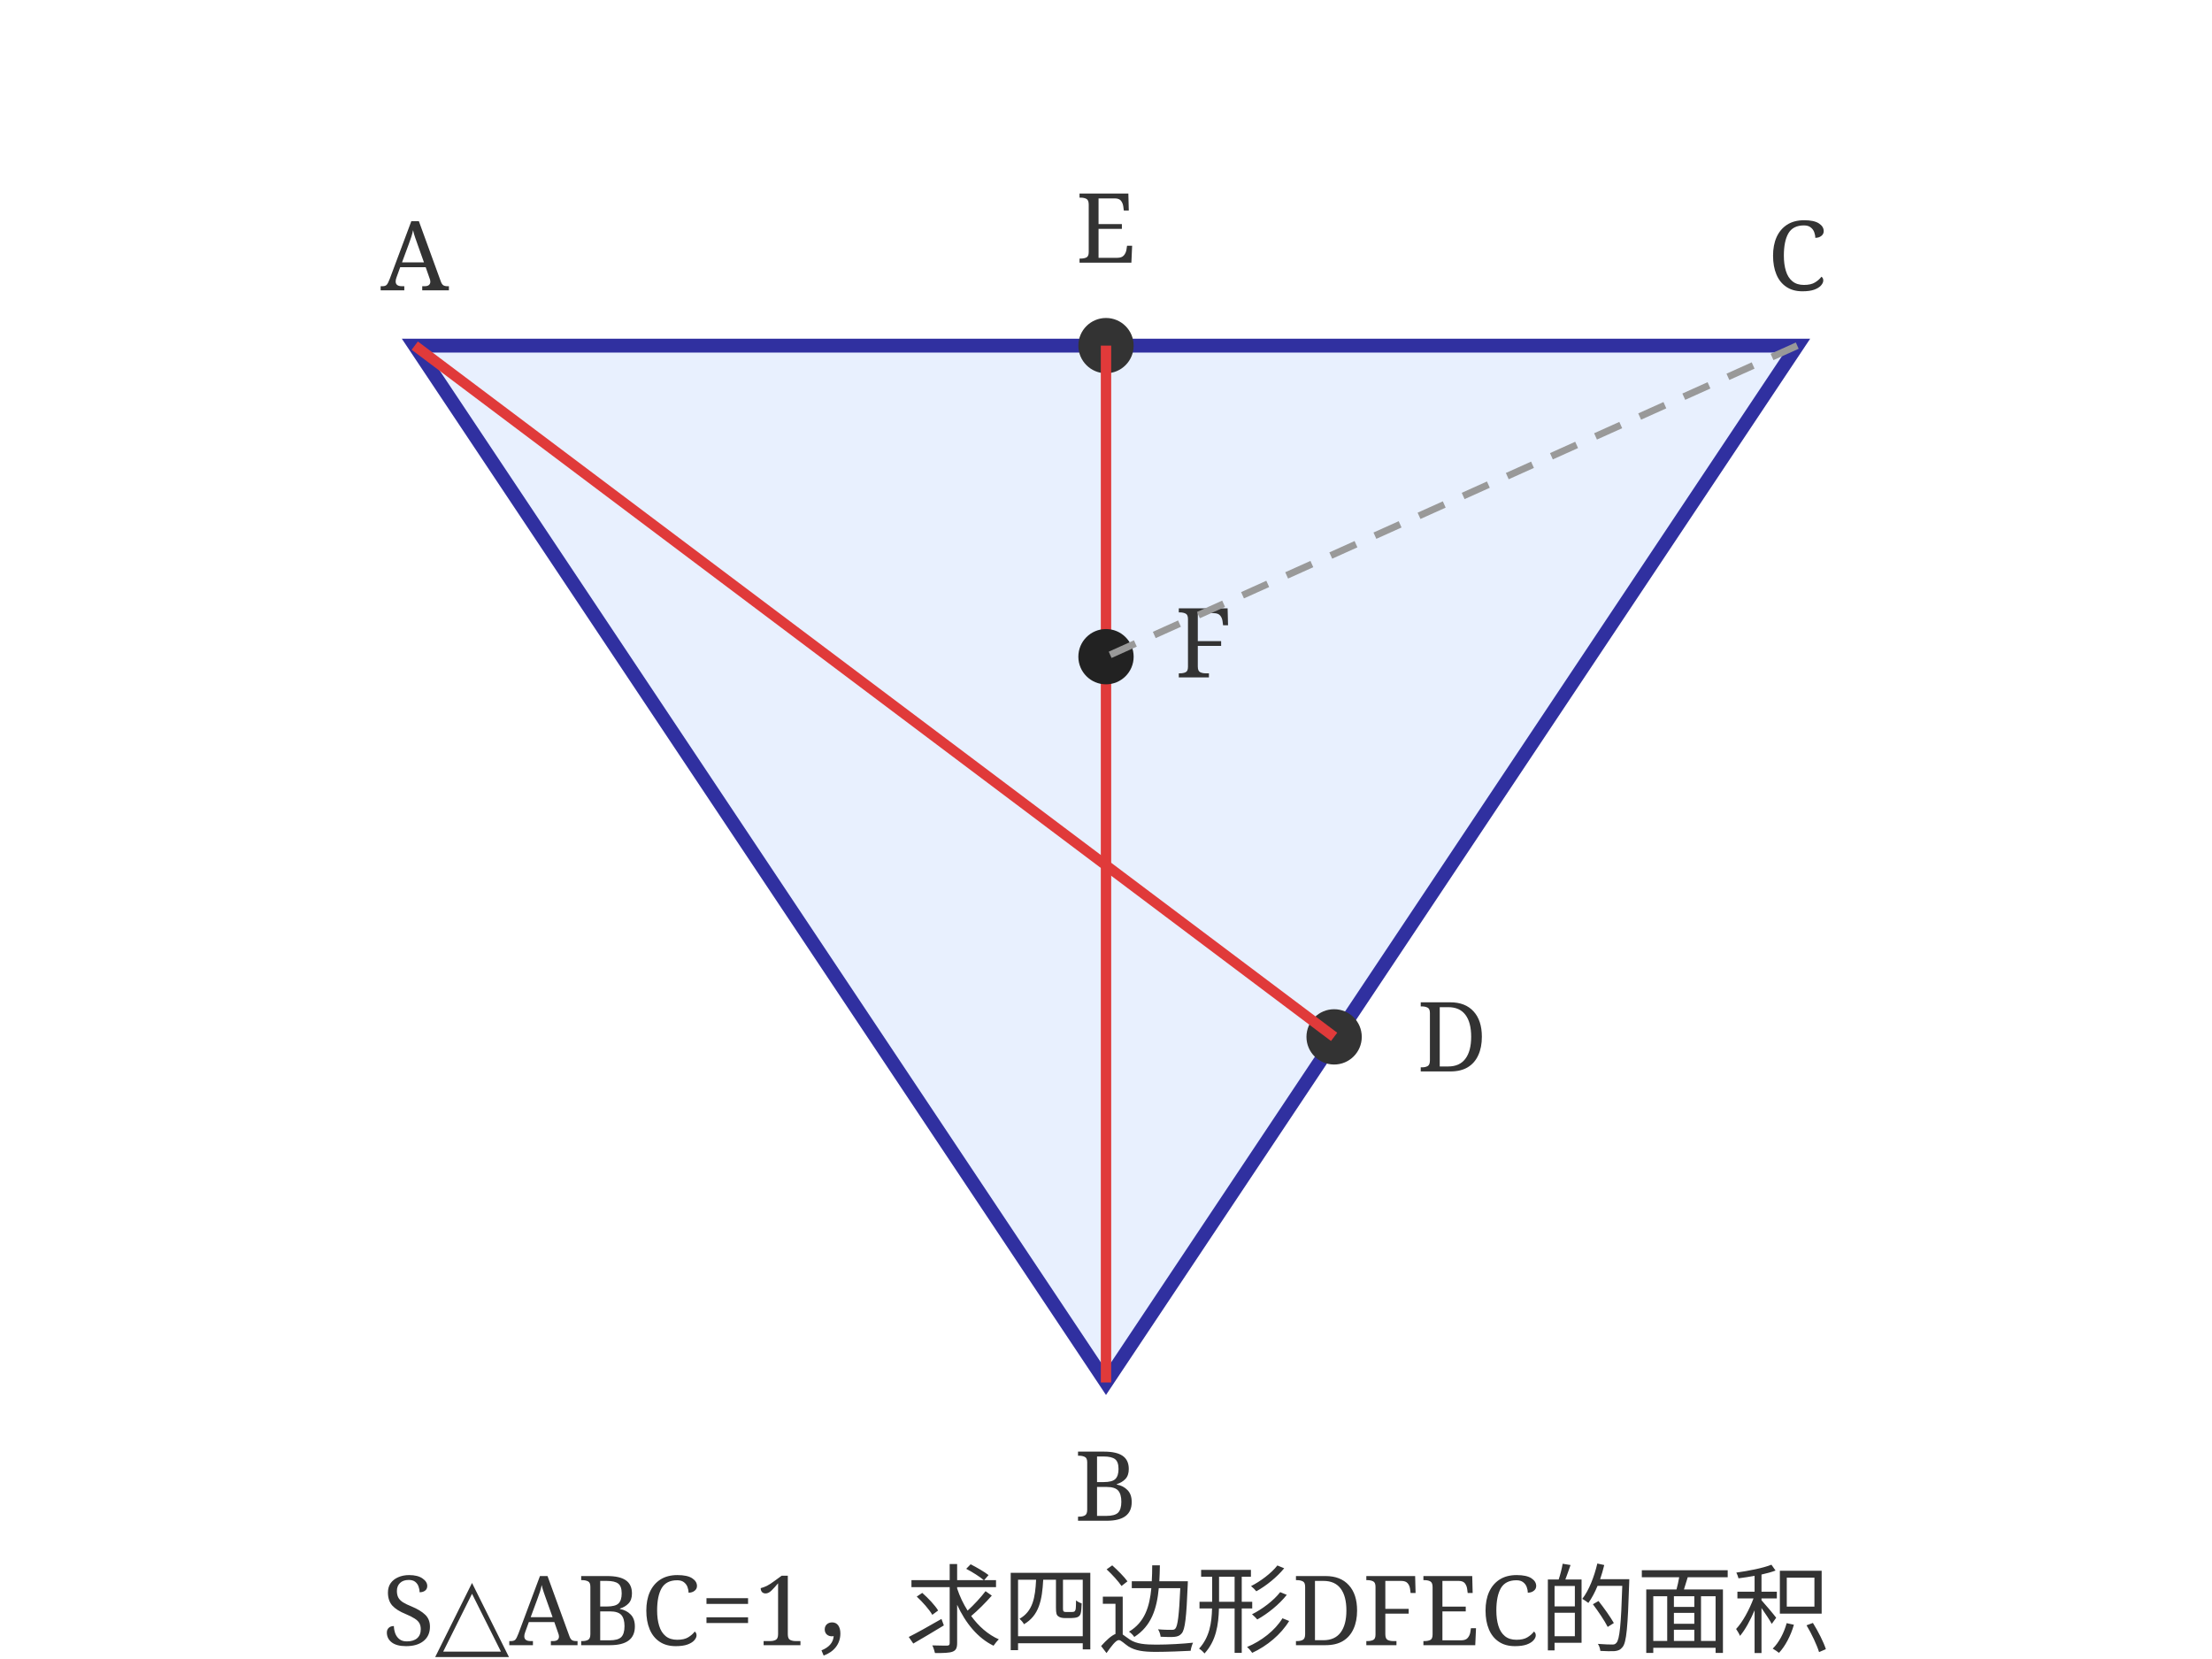
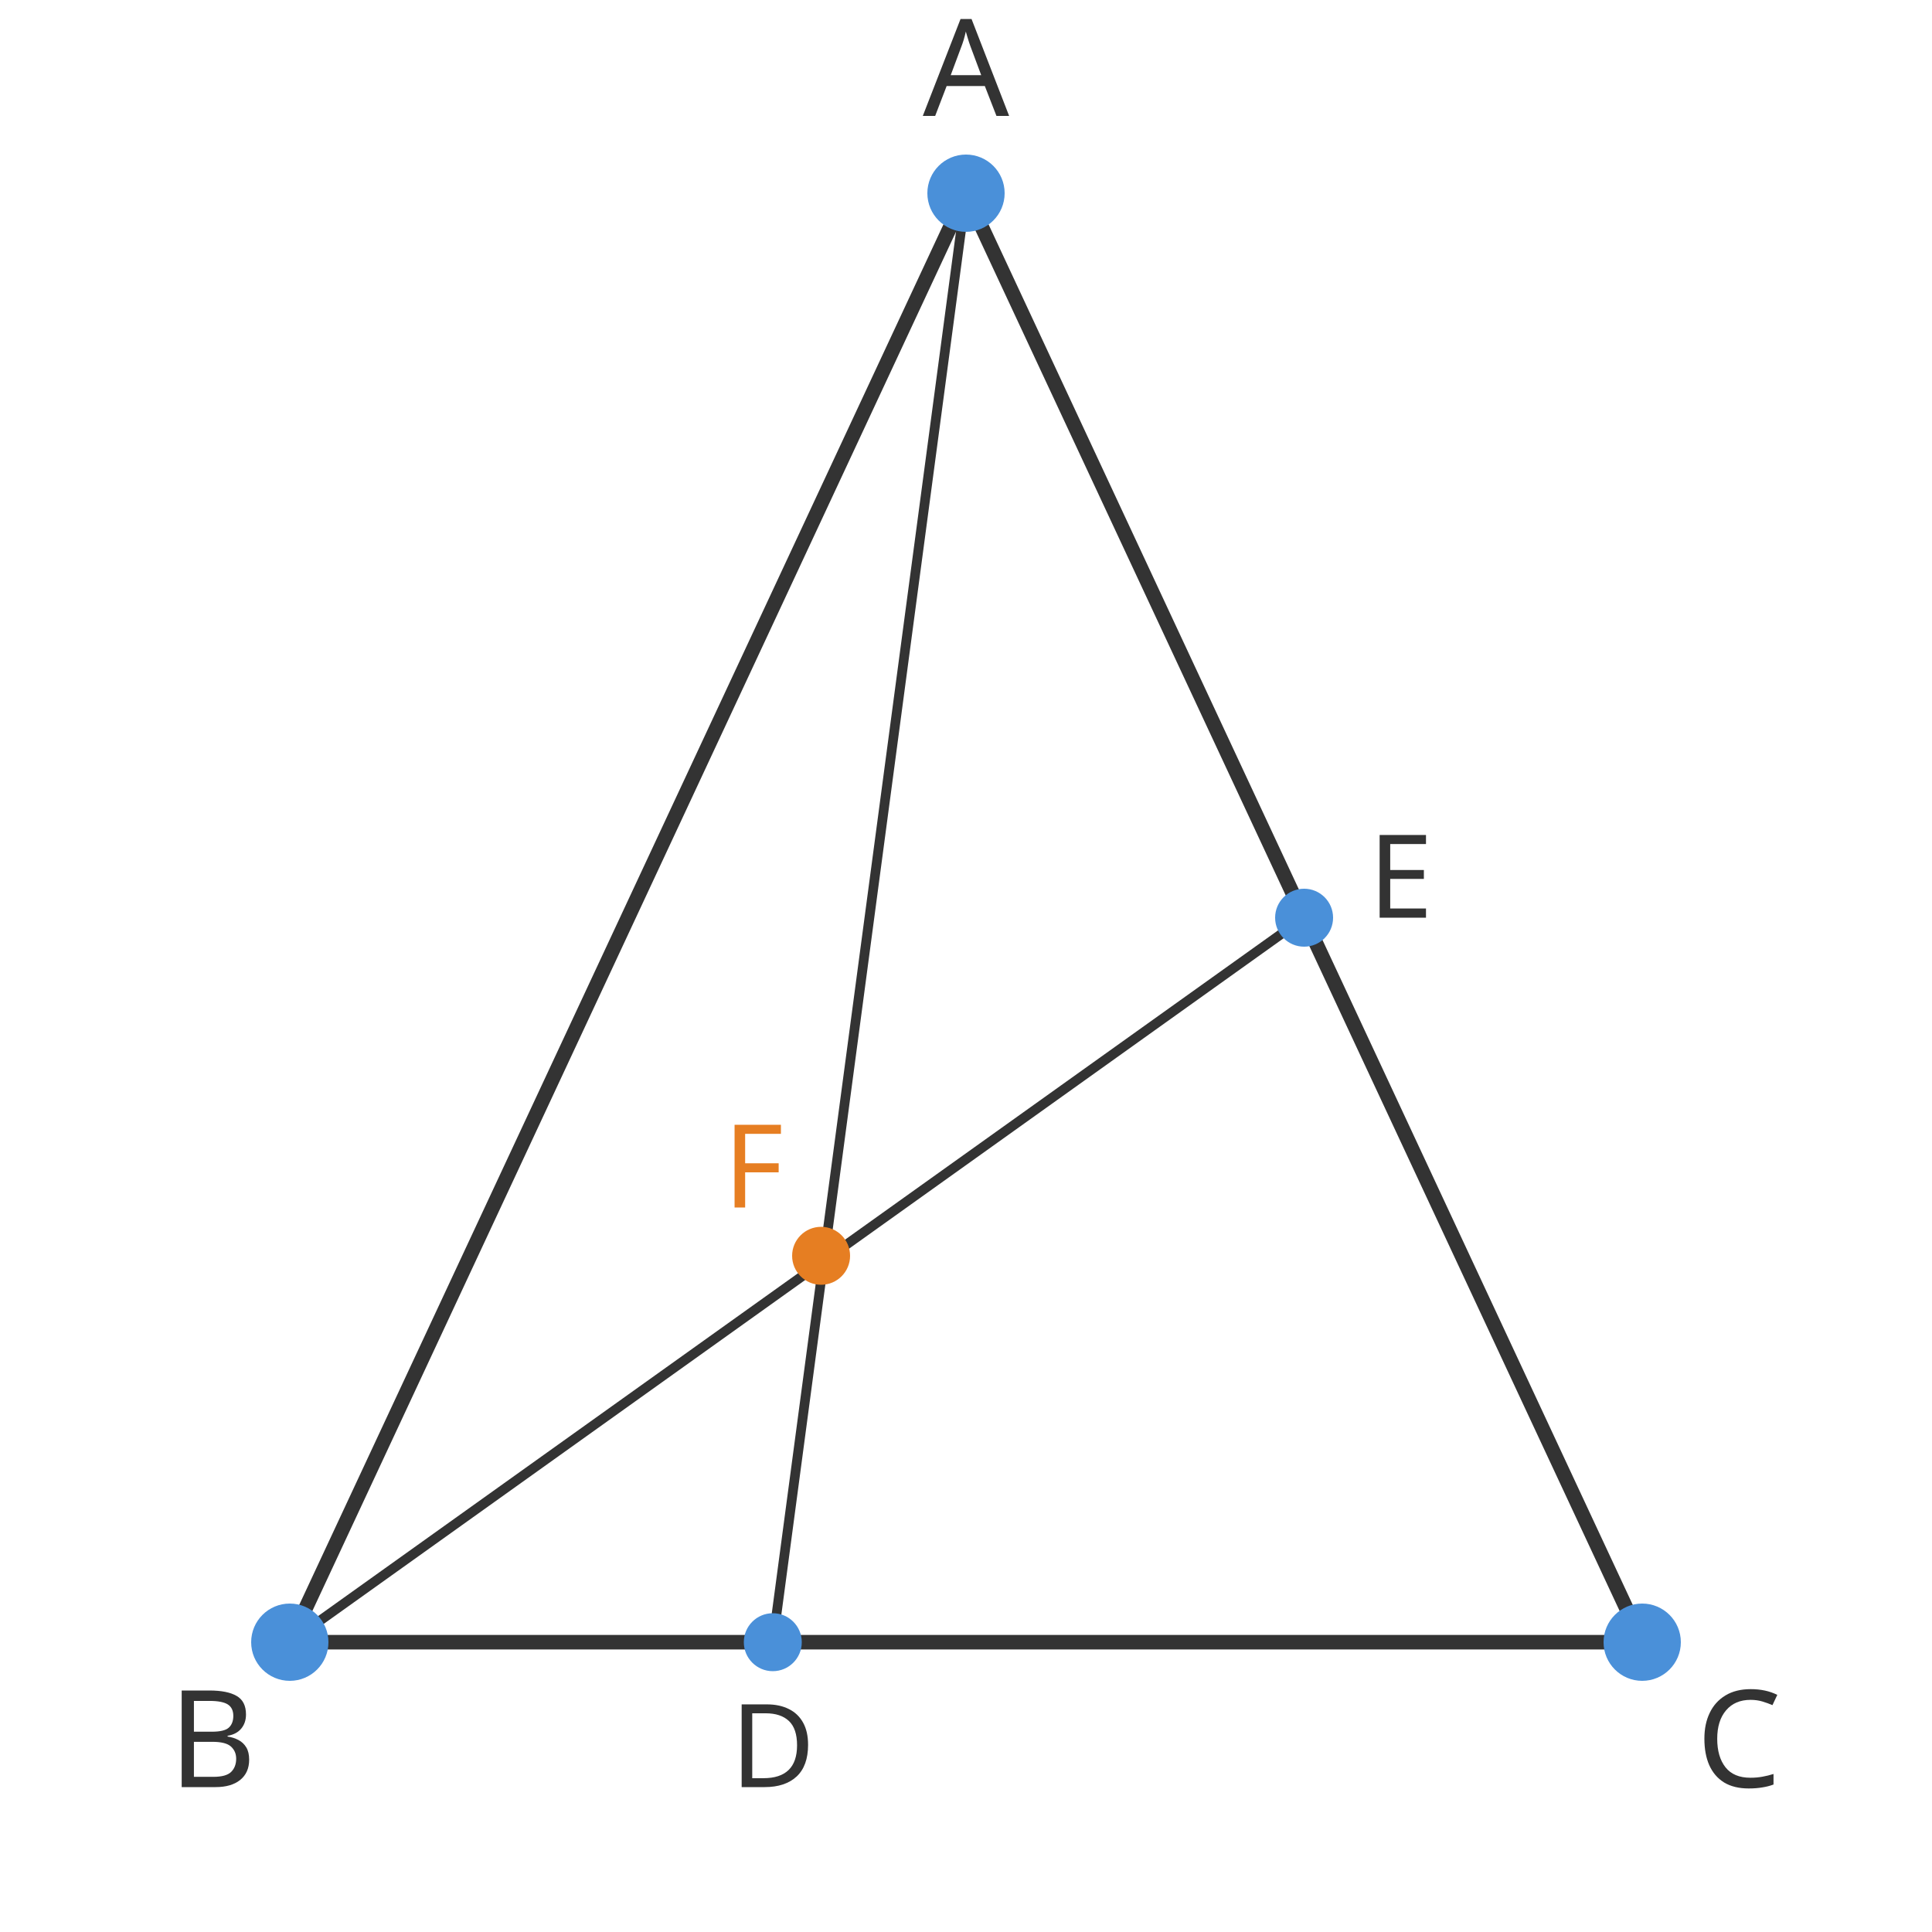
- <svg xmlns="http://www.w3.org/2000/svg" viewBox="0 0 320 240" width="320" height="240">
-   <style>
-     text { font-family: SimSun, "Microsoft YaHei", serif; font-size: 14px; fill: #333; }
-   </style>
-   <polygon points="60,50 260,50 160,200" fill="#e8f0fe" stroke="#3030a0" stroke-width="2" />
-   <text x="60" y="42" text-anchor="middle">A</text>
-   <text x="260" y="42" text-anchor="middle">C</text>
-   <text x="160" y="220" text-anchor="middle">B</text>
-   <circle cx="160" cy="50" r="4" fill="#333" />
-   <text x="160" y="38" text-anchor="middle">E</text>
-   <circle cx="193" cy="150" r="4" fill="#333" />
-   <text x="205" y="155" text-anchor="start">D</text>
-   <line x1="60" y1="50" x2="193" y2="150" stroke="#e03a3a" stroke-width="1.5" />
-   <line x1="160" y1="200" x2="160" y2="50" stroke="#e03a3a" stroke-width="1.5" />
-   <circle cx="160" cy="95" r="4" fill="#222" />
-   <text x="170" y="98" text-anchor="start">F</text>
-   <line x1="260" y1="50" x2="160" y2="95" stroke="#999" stroke-width="1" stroke-dasharray="4,3" />
-   <text x="160" y="238" text-anchor="middle">S△ABC=1，求四边形DFEC的面积</text>
+ <svg xmlns="http://www.w3.org/2000/svg" viewBox="0 0 200 200" width="200" height="200">
+   <polygon points="100,20 30,170 170,170" fill="none" stroke="#333" stroke-width="1.5" />
+   <line x1="100" y1="20" x2="80" y2="170" stroke="#333" stroke-width="1" />
+   <line x1="30" y1="170" x2="135" y2="95" stroke="#333" stroke-width="1" />
+   <circle cx="100" cy="20" r="4" fill="#4a90d9" />
+   <circle cx="30" cy="170" r="4" fill="#4a90d9" />
+   <circle cx="170" cy="170" r="4" fill="#4a90d9" />
+   <circle cx="80" cy="170" r="3" fill="#4a90d9" />
+   <circle cx="135" cy="95" r="3" fill="#4a90d9" />
+   <circle cx="85" cy="130" r="3" fill="#e67e22" />
+   <text x="100" y="12" font-size="14" text-anchor="middle" font-family="sans-serif" fill="#333">A</text>
+   <text x="22" y="185" font-size="14" text-anchor="middle" font-family="sans-serif" fill="#333">B</text>
+   <text x="180" y="185" font-size="14" text-anchor="middle" font-family="sans-serif" fill="#333">C</text>
+   <text x="80" y="185" font-size="12" text-anchor="middle" font-family="sans-serif" fill="#333">D</text>
+   <text x="145" y="95" font-size="12" text-anchor="middle" font-family="sans-serif" fill="#333">E</text>
+   <text x="78" y="125" font-size="12" text-anchor="middle" font-family="sans-serif" fill="#e67e22">F</text>
</svg>
